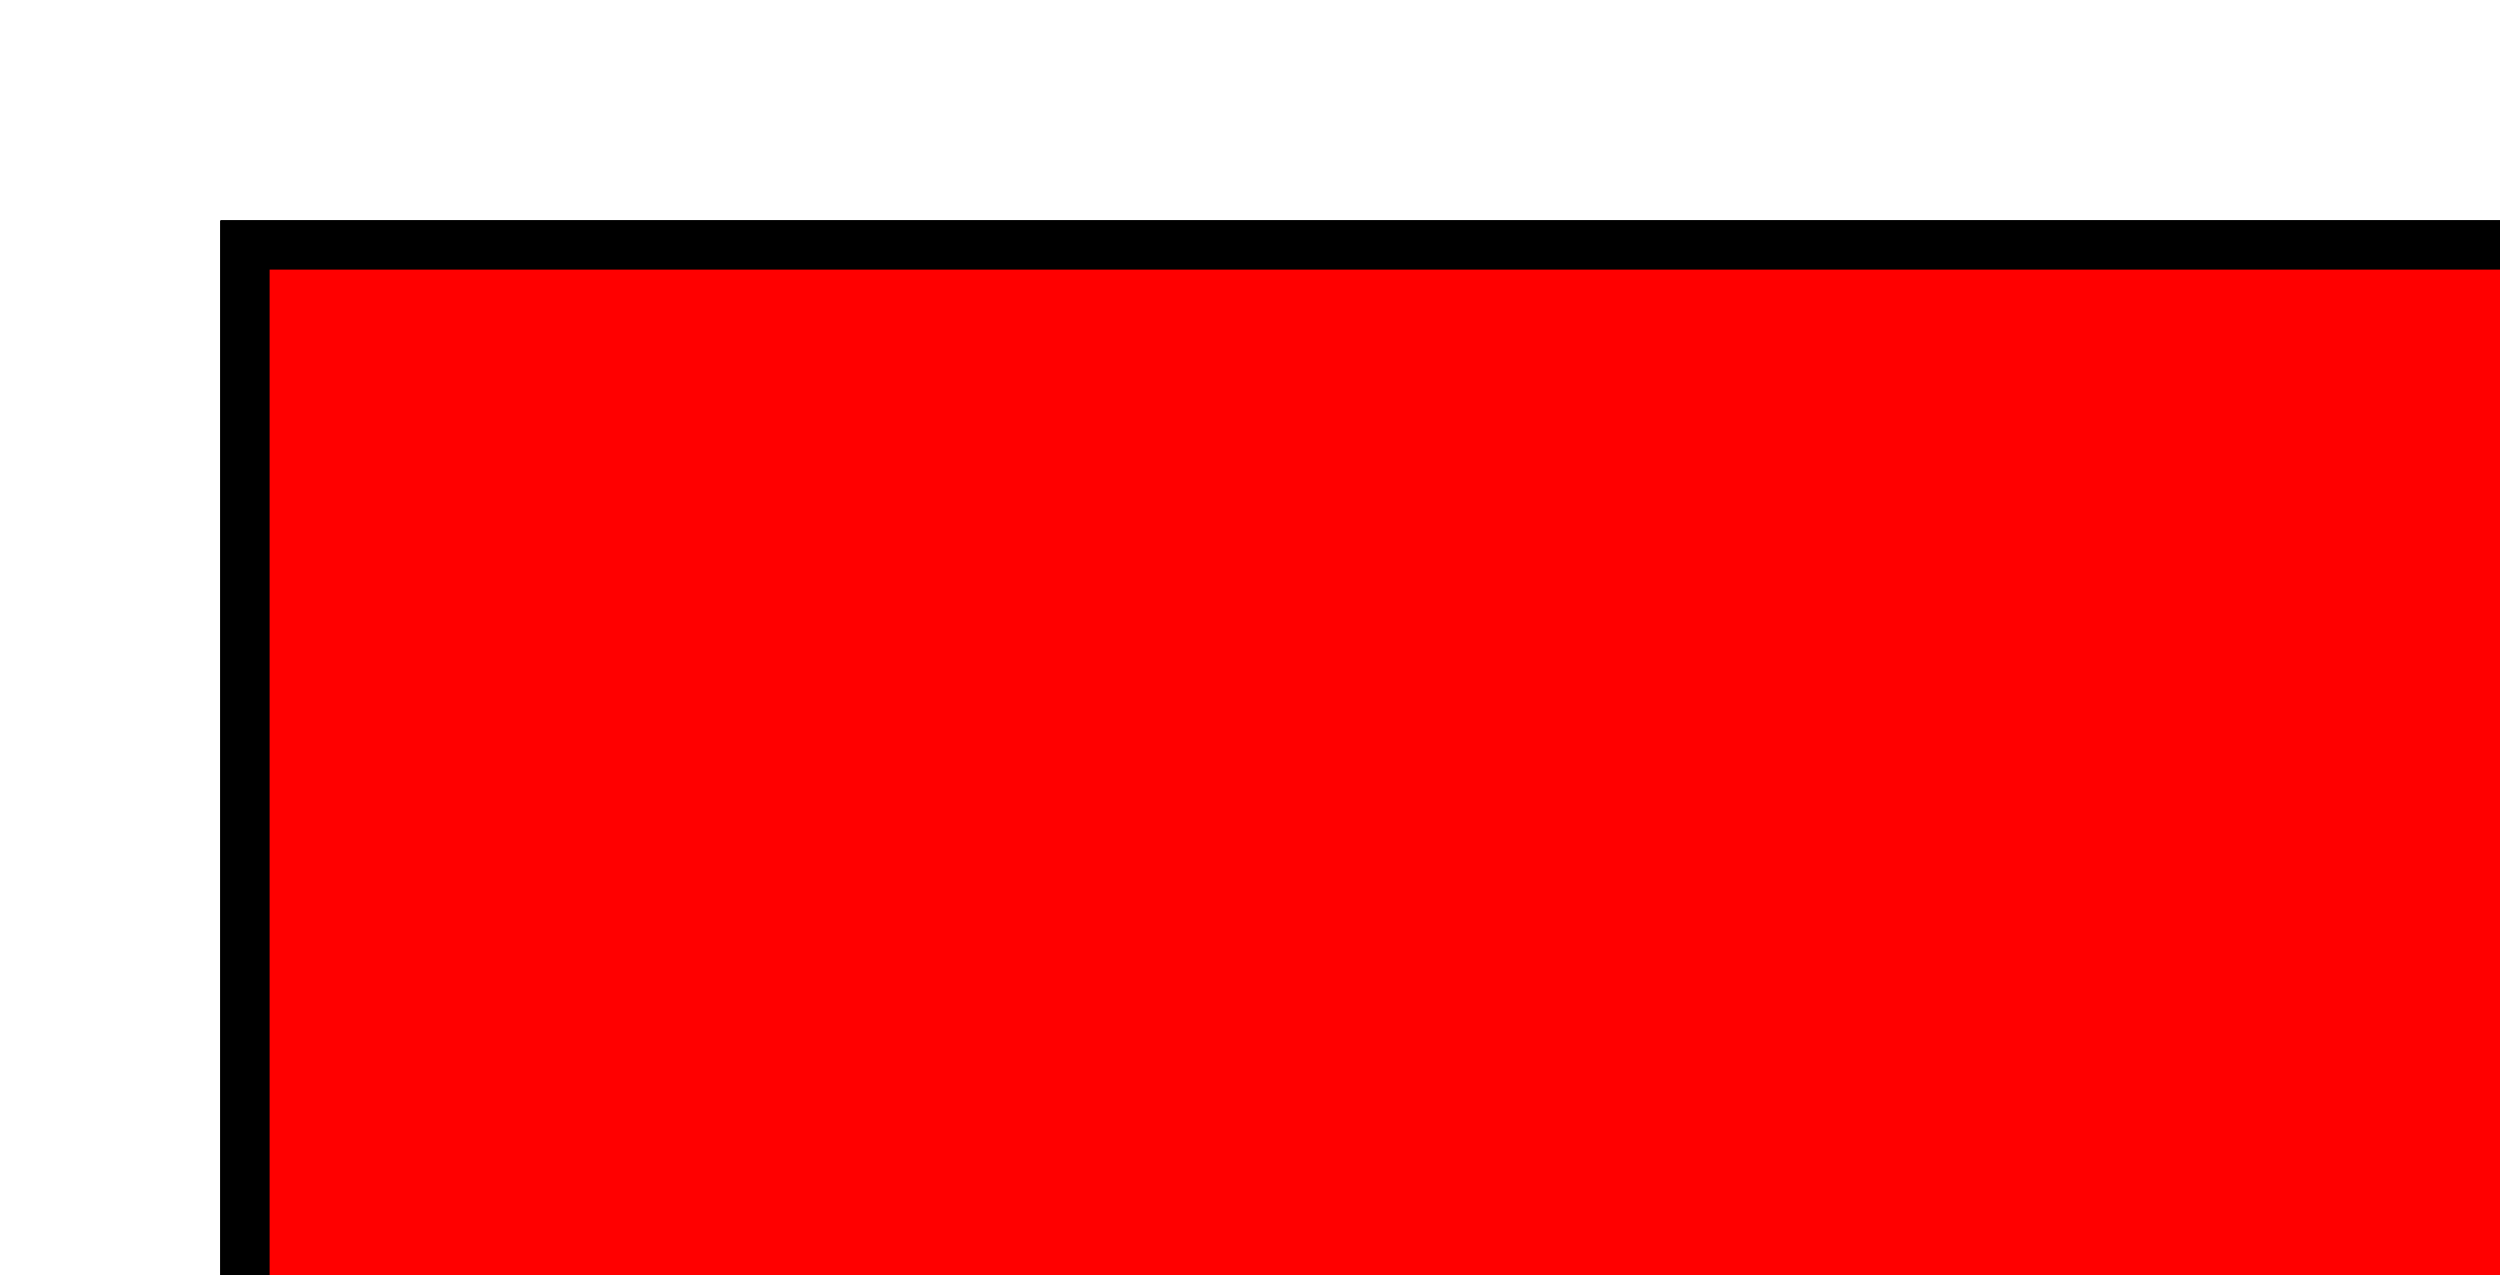
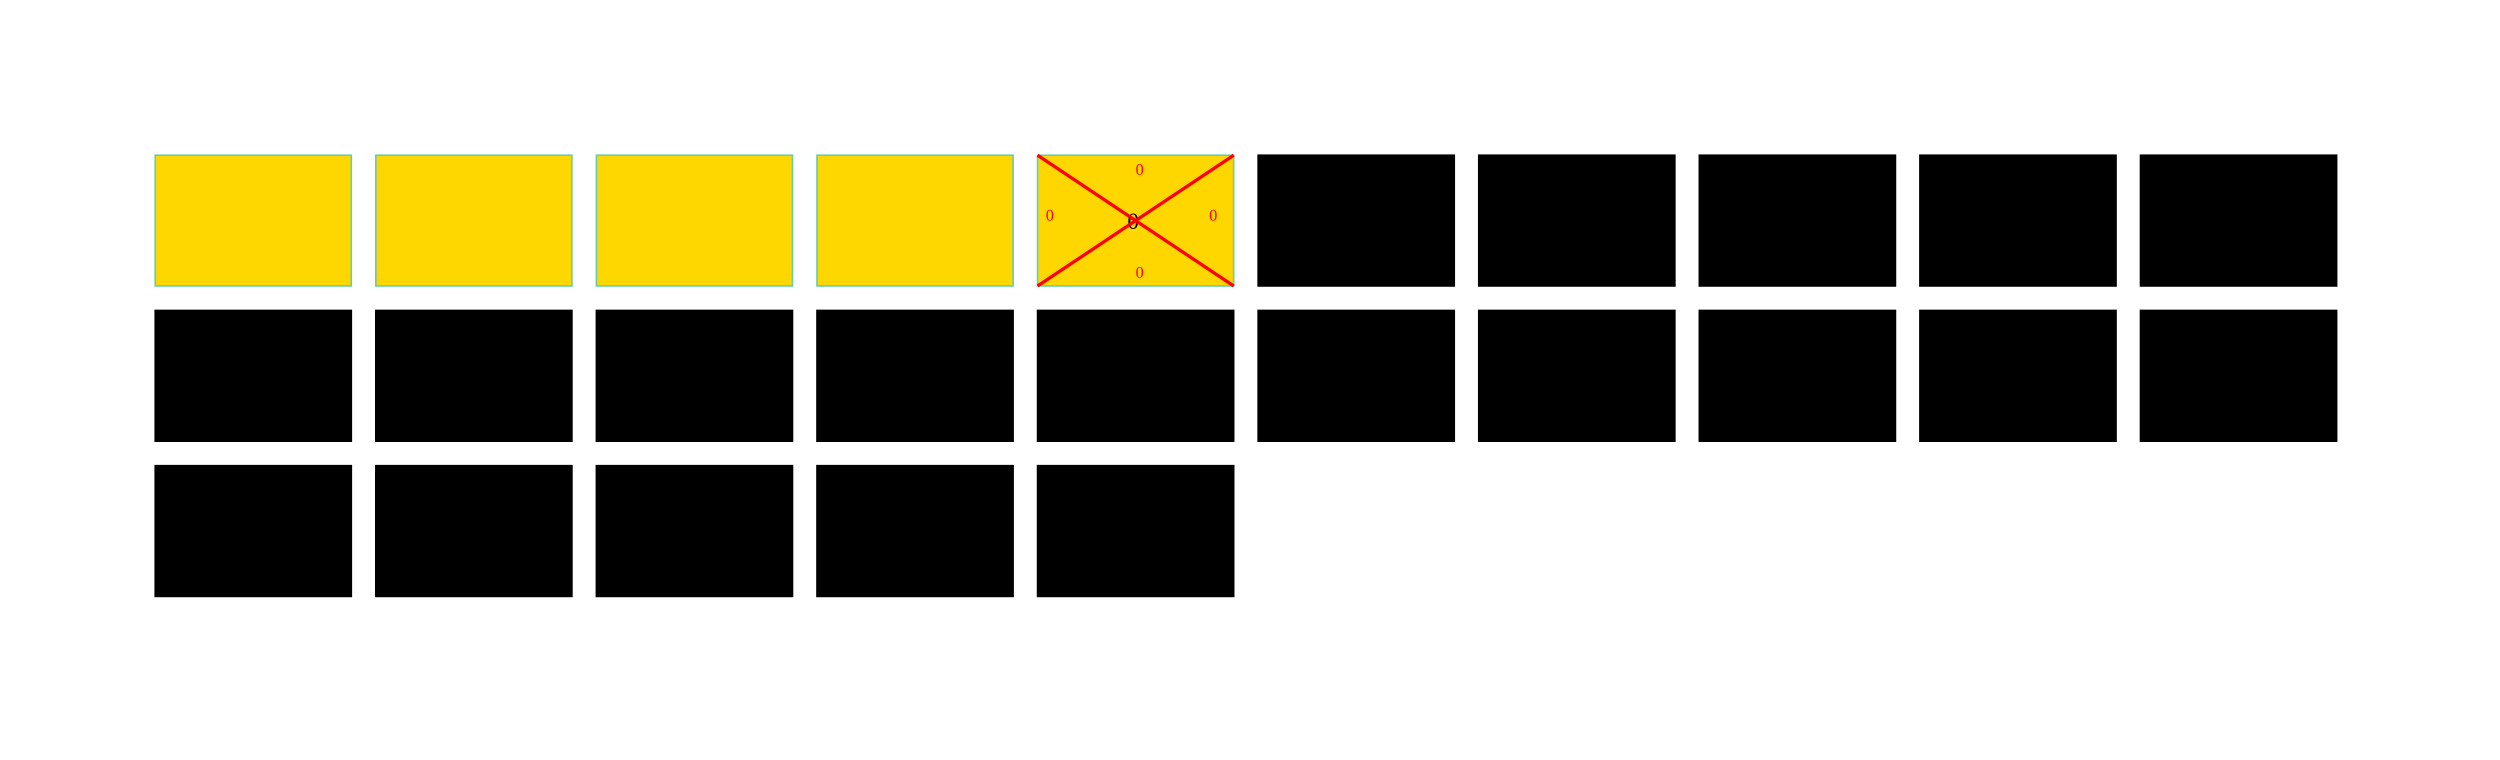
- <svg xmlns="http://www.w3.org/2000/svg" version="1.1">
-   <rect x="10" y="10" width="100" height="50" stroke="black" stroke-width="2" fill="red" />
-   <rect x="10" y="10" width="100" height="50" stroke="black" stroke-width="2" fill="red" />
-   <rect x="10" y="10" width="100" height="50" stroke="black" stroke-width="2" fill="red" />
-   <rect x="10" y="10" width="100" height="50" stroke="black" stroke-width="2" fill="red" />
-   <rect x="10" y="10" width="100" height="50" stroke="black" stroke-width="2" fill="red" />
+ <svg xmlns="http://www.w3.org/2000/svg" width="1530" height="465">
+   <rect x="95" y="95" width="120" height="80" stroke="MediumAquamarine" stroke-width="1" fill="gold" />
+   <rect x="230" y="95" width="120" height="80" stroke="MediumAquamarine" stroke-width="1" fill="gold" />
+   <rect x="365" y="95" width="120" height="80" stroke="MediumAquamarine" stroke-width="1" fill="gold" />
+   <rect x="500" y="95" width="120" height="80" stroke="MediumAquamarine" stroke-width="1" fill="gold" />
+   <rect x="635" y="95" width="120" height="80" stroke="MediumAquamarine" stroke-width="1" fill="gold" />
+   <rect x="770" y="95" width="120" height="80" stroke="black" stroke-width="1" fill="black" />
+   <rect x="905" y="95" width="120" height="80" stroke="black" stroke-width="1" fill="black" />
+   <rect x="1040" y="95" width="120" height="80" stroke="black" stroke-width="1" fill="black" />
+   <rect x="1175" y="95" width="120" height="80" stroke="black" stroke-width="1" fill="black" />
+   <rect x="1310" y="95" width="120" height="80" stroke="black" stroke-width="1" fill="black" />
+   <rect x="95" y="190" width="120" height="80" stroke="black" stroke-width="1" fill="black" />
+   <rect x="230" y="190" width="120" height="80" stroke="black" stroke-width="1" fill="black" />
+   <rect x="365" y="190" width="120" height="80" stroke="black" stroke-width="1" fill="black" />
+   <rect x="500" y="190" width="120" height="80" stroke="black" stroke-width="1" fill="black" />
+   <rect x="635" y="190" width="120" height="80" stroke="black" stroke-width="1" fill="black" />
+   <rect x="770" y="190" width="120" height="80" stroke="black" stroke-width="1" fill="black" />
+   <rect x="905" y="190" width="120" height="80" stroke="black" stroke-width="1" fill="black" />
+   <rect x="1040" y="190" width="120" height="80" stroke="black" stroke-width="1" fill="black" />
+   <rect x="1175" y="190" width="120" height="80" stroke="black" stroke-width="1" fill="black" />
+   <rect x="1310" y="190" width="120" height="80" stroke="black" stroke-width="1" fill="black" />
+   <rect x="95" y="285" width="120" height="80" stroke="black" stroke-width="1" fill="black" />
+   <rect x="230" y="285" width="120" height="80" stroke="black" stroke-width="1" fill="black" />
+   <rect x="365" y="285" width="120" height="80" stroke="black" stroke-width="1" fill="black" />
+   <rect x="500" y="285" width="120" height="80" stroke="black" stroke-width="1" fill="black" />
+   <rect x="635" y="285" width="120" height="80" stroke="black" stroke-width="1" fill="black" />
+   <text x="690" y="140" font-size="14" fill="black">0</text>
+   <text x="695" y="107" font-size="10" fill="red">0</text>
+   <text x="695" y="170" font-size="10" fill="red">0</text>
+   <text x="740" y="135" font-size="10" fill="red">0</text>
+   <text x="640" y="135" font-size="10" fill="red">0</text>
+   <line x1="635" y1="95" x2="755" y2="175" stroke="red" stroke-width="2" />
+   <line x1="635" y1="175" x2="755" y2="95" stroke="red" stroke-width="2" />
</svg>
